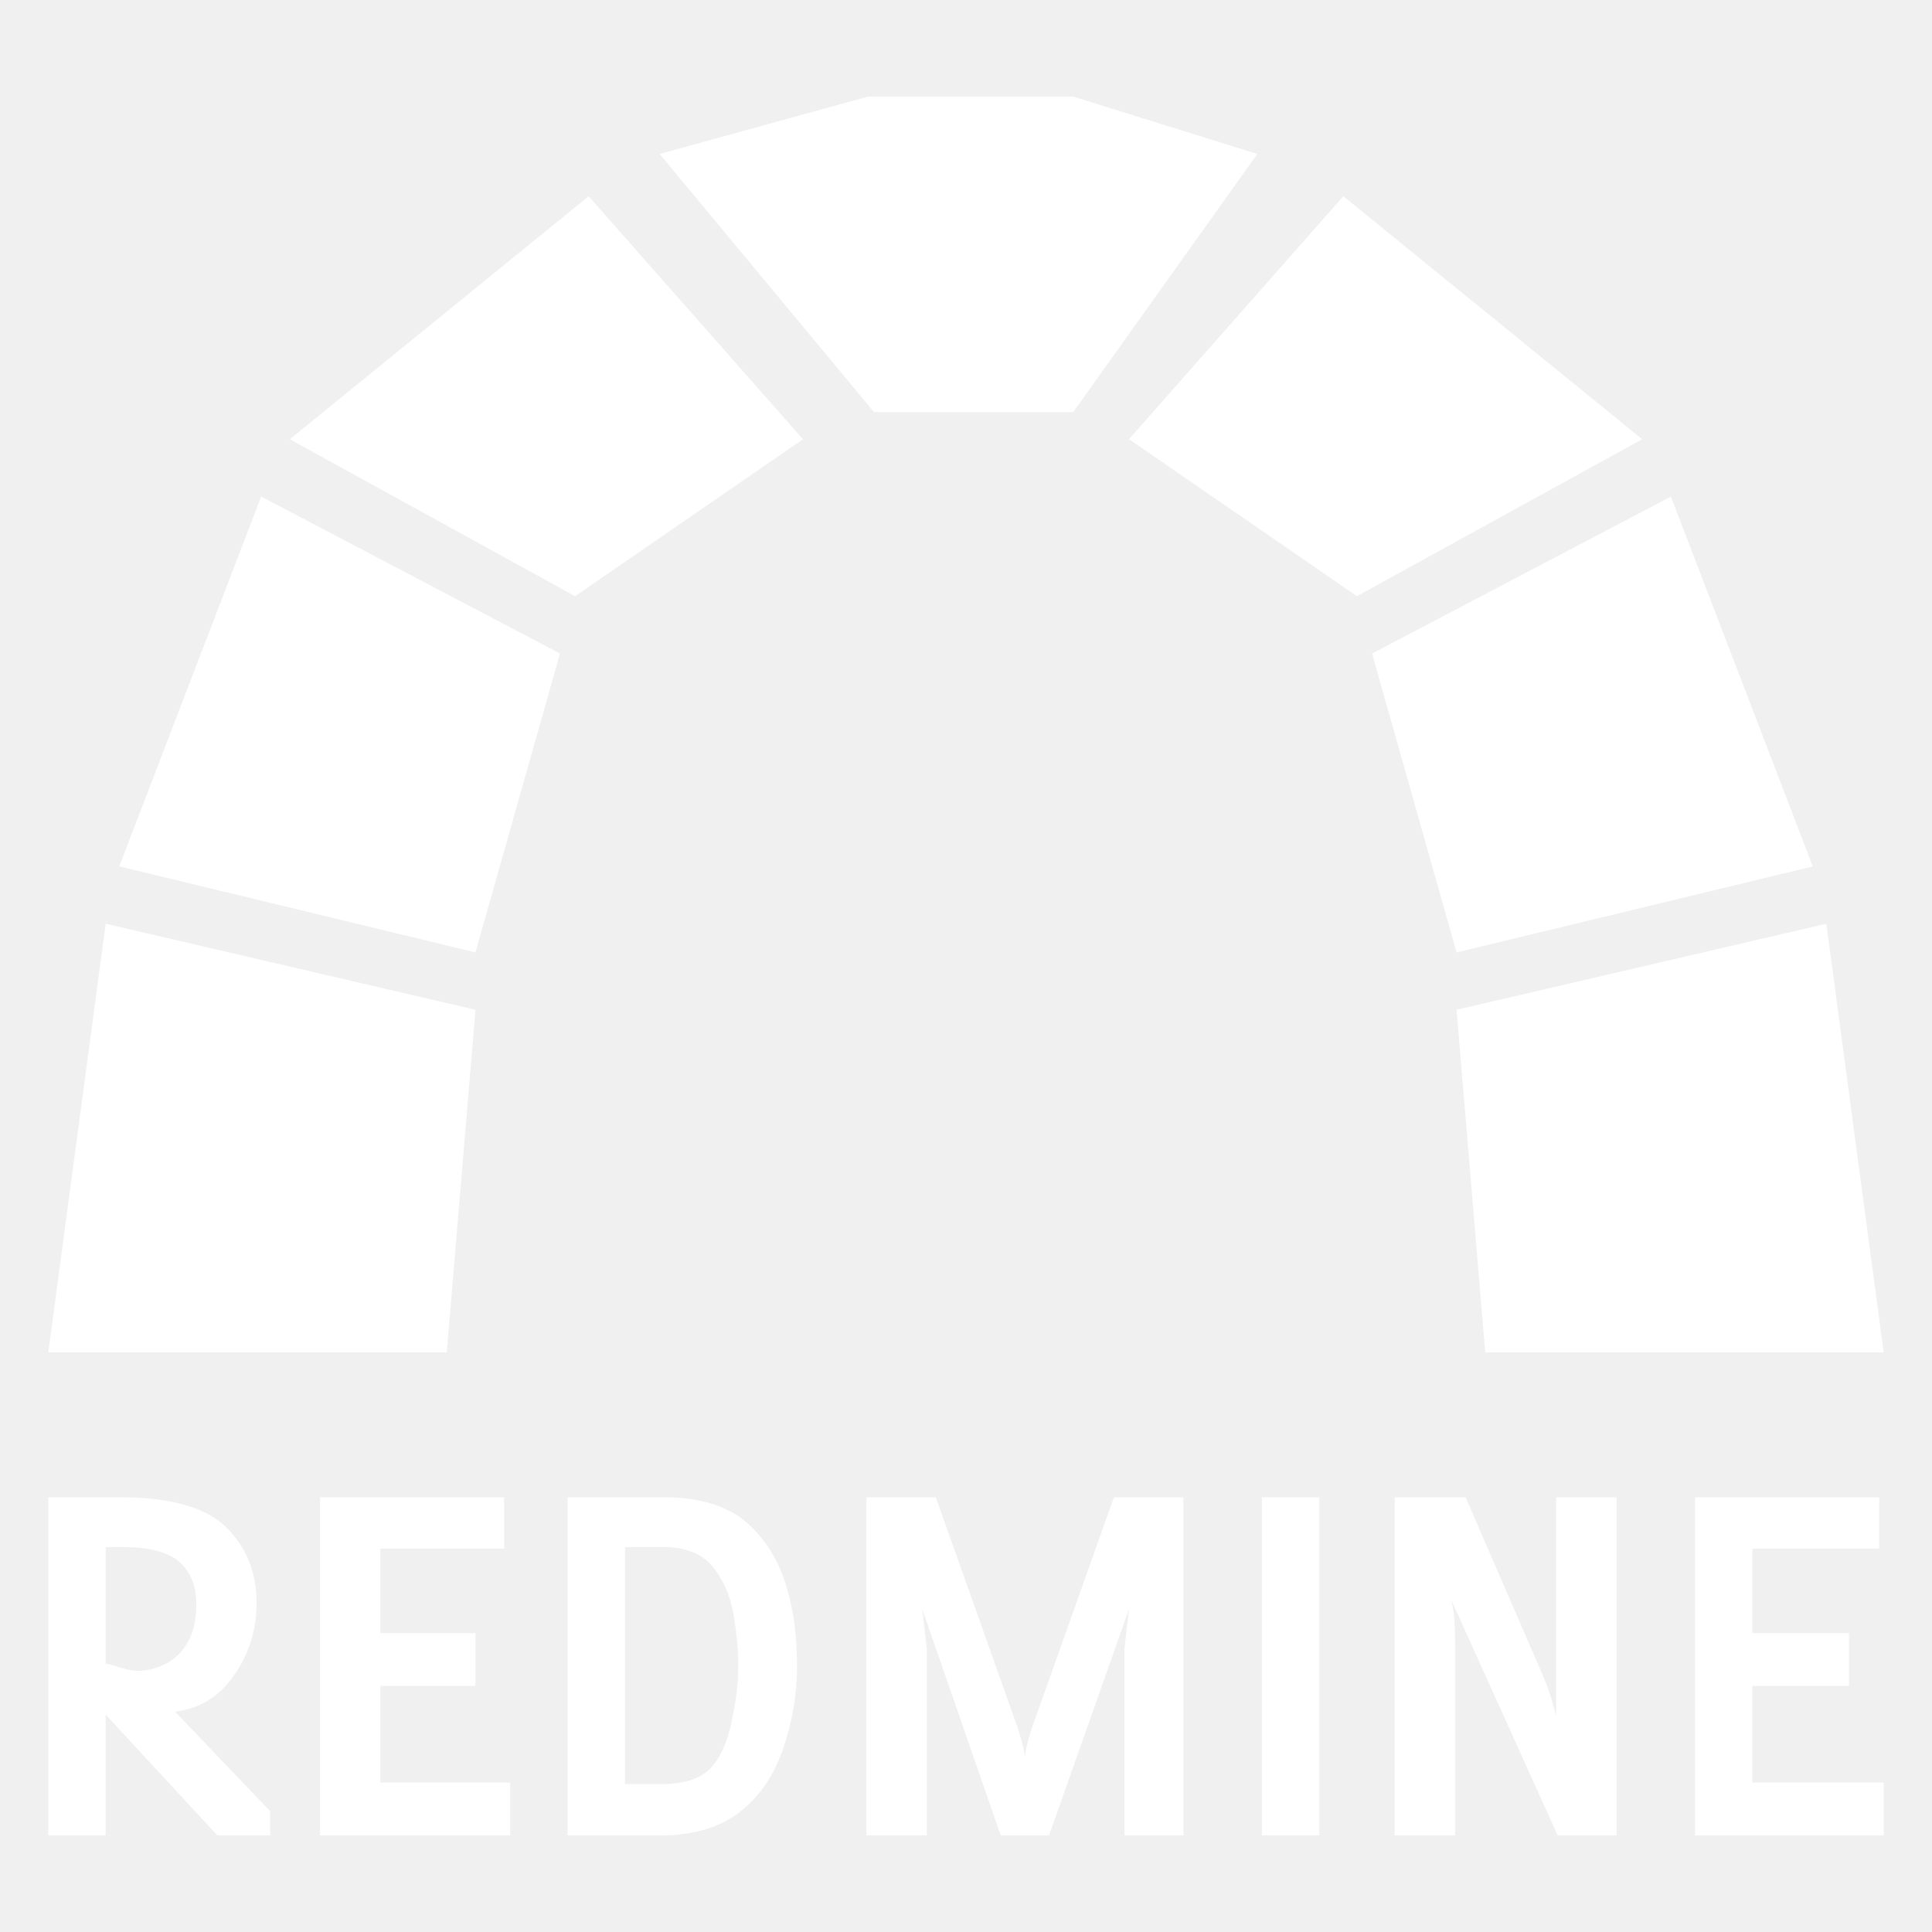
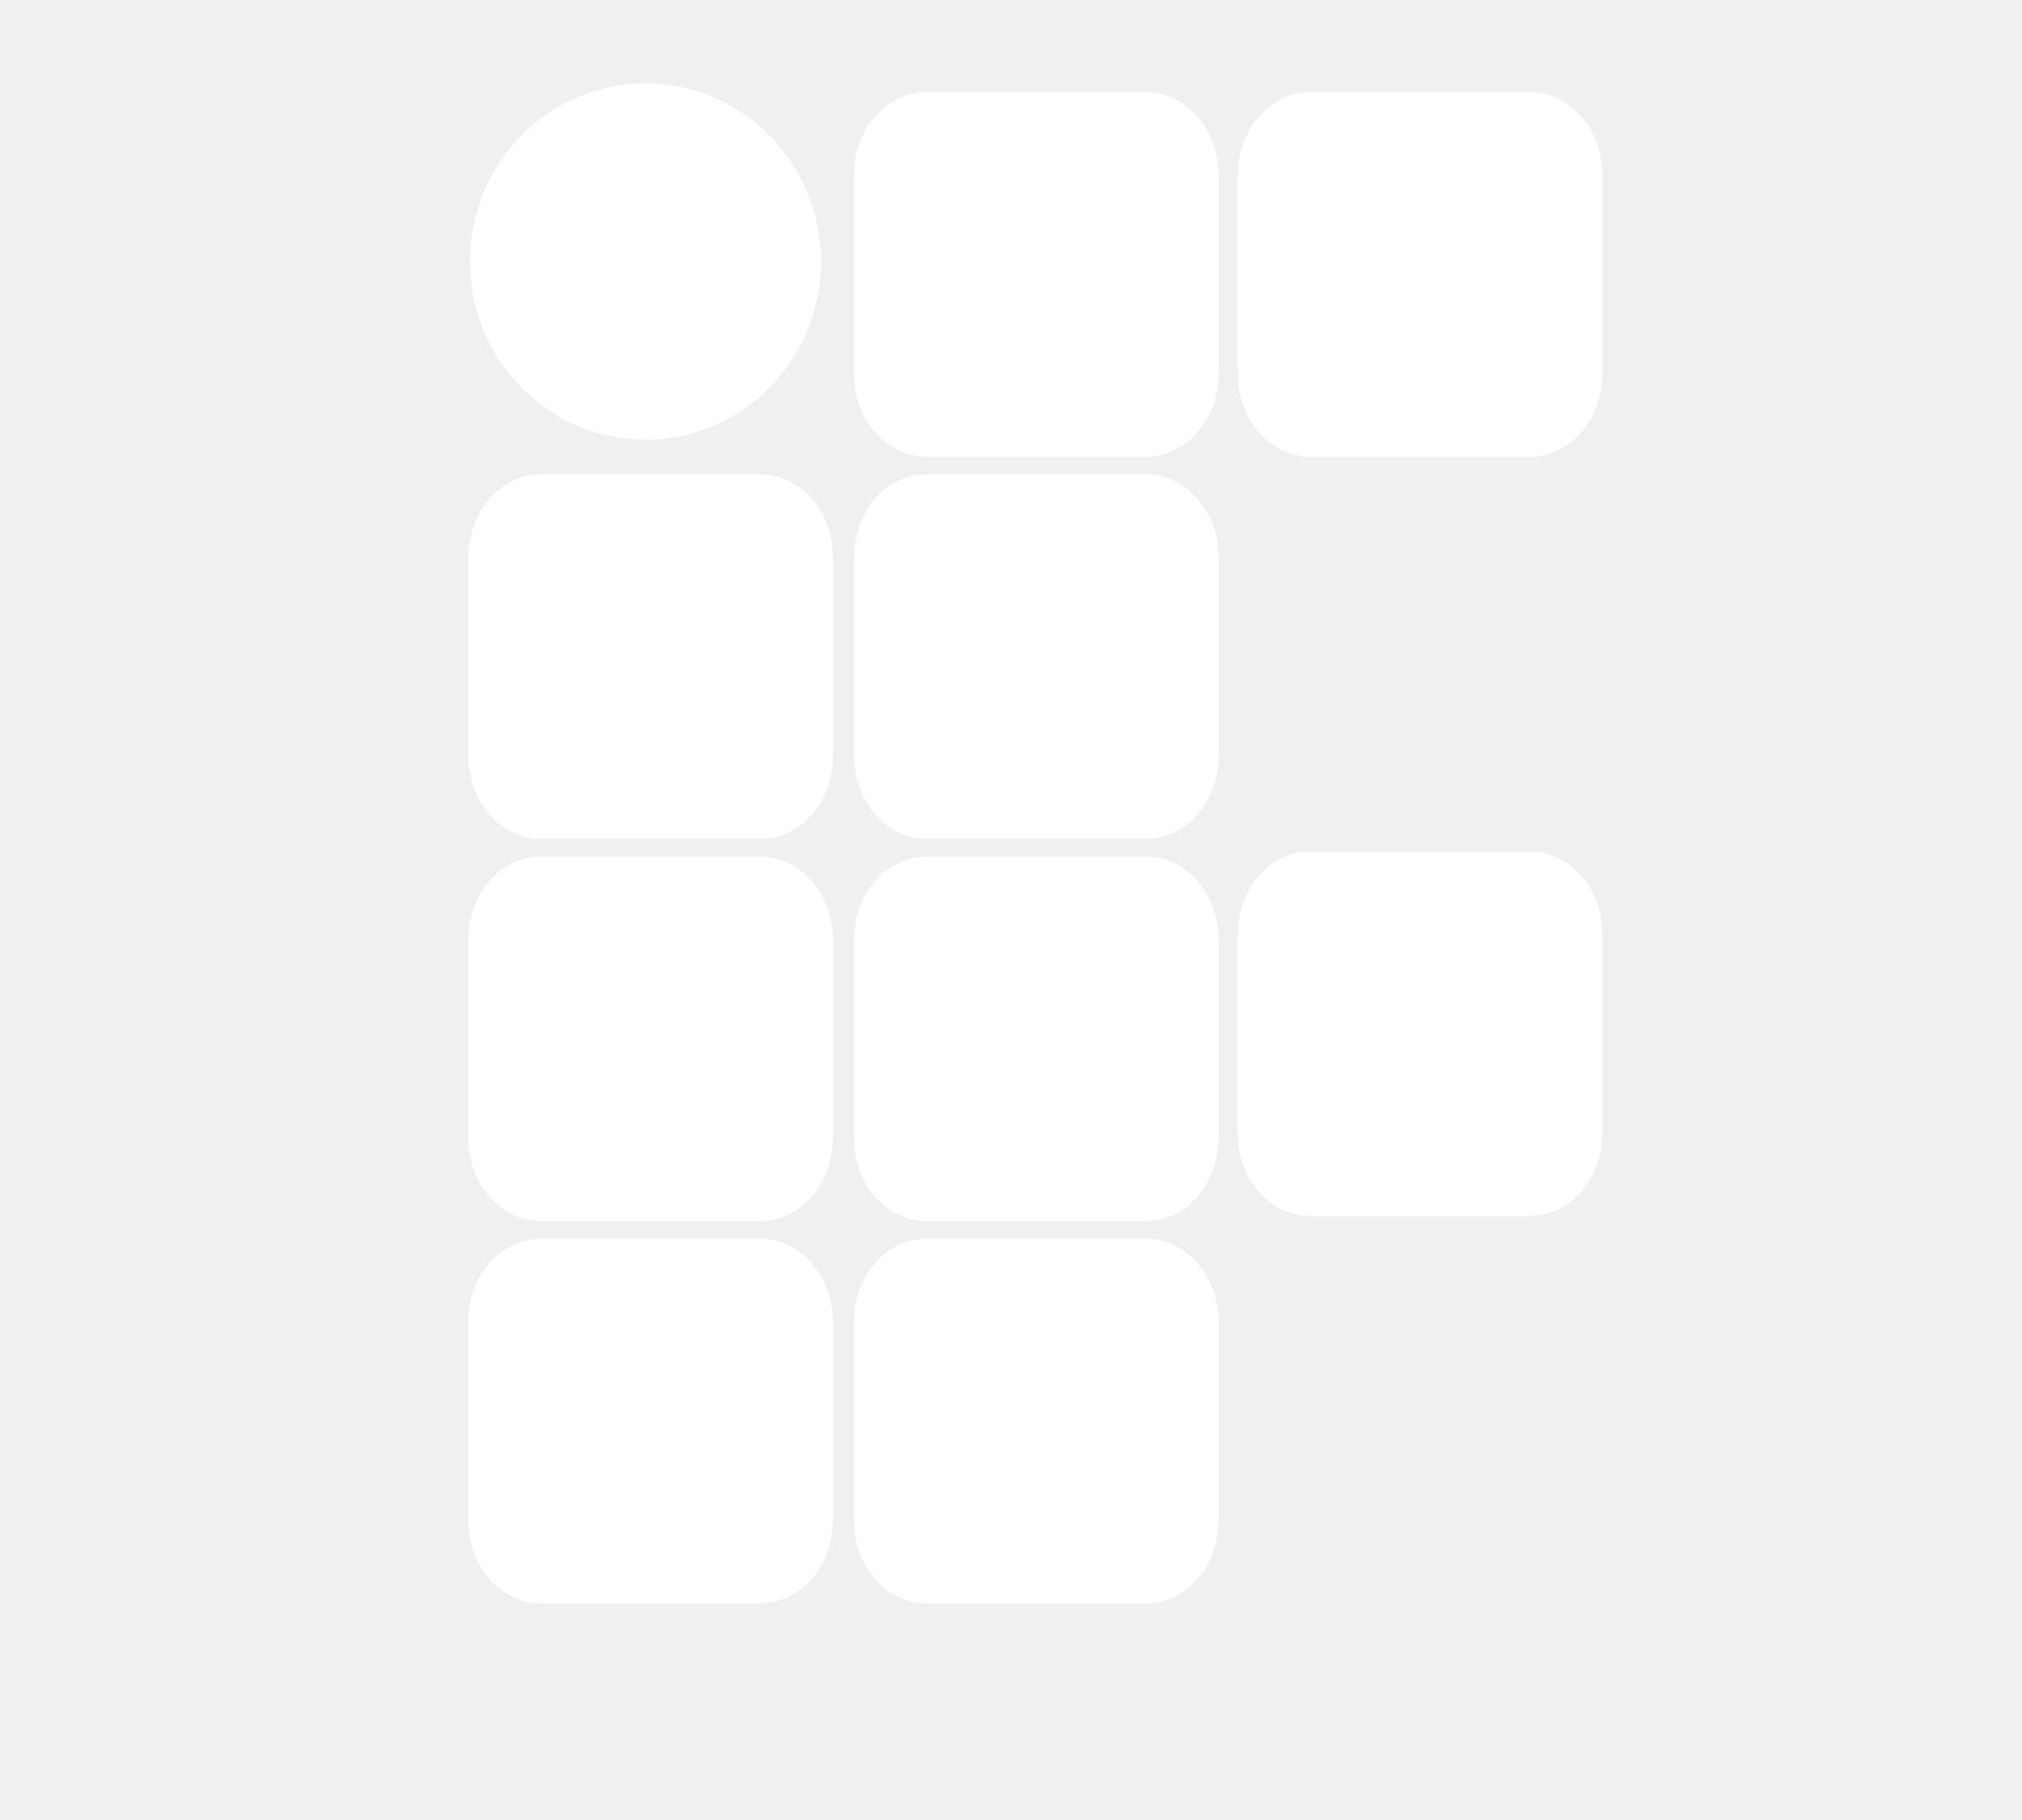
- <svg xmlns="http://www.w3.org/2000/svg" version="1.1" width="40" height="40" id="svg2">
-   <defs id="defs42" />
-   <path d="m 17.969,2 -4.312,1.188 4.438,5.344 4.125,0 L 26.031,3.188 22.219,2 l -4.25,0 z M 12.188,4.062 6,9.094 l 5.906,3.25 4.719,-3.25 -4.438,-5.031 z m 15.625,0 -4.438,5.031 4.719,3.25 L 34,9.094 27.812,4.062 z m -22.406,6.219 -2.938,7.656 7.375,1.781 1.75,-6.188 -6.188,-3.25 z m 29.188,0 -6.188,3.25 1.75,6.188 7.375,-1.781 -2.938,-7.656 z M 2.188,19.125 1,28 9.25,28 9.844,20.906 2.188,19.125 z m 35.625,0 -7.656,1.781 L 30.75,28 39,28 37.812,19.125 z M 1,31 l 0,7 1.188,0 0,-2.5 2.312,2.5 1.094,0 0,-0.5 L 3.625,35.438 C 4.148,35.372 4.54,35.122 4.844,34.688 5.148,34.253 5.306,33.769 5.312,33.219 5.322,32.581 5.107,32.041 4.688,31.625 4.268,31.21 3.56,31.015 2.594,31 L 1,31 z m 5.625,0 0,7 3.938,0 0,-1.094 -2.688,0 0,-2 1.969,0 0,-1.094 -1.969,0 0,-1.75 2.562,0 0,-1.062 -3.812,0 z m 5.125,0 0,7 2,0 c 0.663,-0.011 1.223,-0.195 1.625,-0.531 0.402,-0.336 0.663,-0.753 0.844,-1.281 C 16.399,35.659 16.503,35.09 16.5,34.5 16.505,33.917 16.441,33.376 16.281,32.844 16.121,32.311 15.854,31.874 15.469,31.531 15.083,31.189 14.516,31.012 13.844,31 L 11.75,31 z m 6.188,0 0,7 1.25,0 0,-3.875 -0.094,-0.812 1.625,4.688 1,0 1.656,-4.688 -0.094,0.812 0,3.875 1.219,0 0,-7 -1.438,0 -1.688,4.75 c -0.056,0.167 -0.1,0.316 -0.125,0.438 -0.025,0.121 -0.032,0.182 -0.031,0.188 3.29e-4,-0.005 -0.006,-0.068 -0.031,-0.188 -0.025,-0.119 -0.069,-0.265 -0.125,-0.438 L 19.375,31 17.938,31 z m 8.188,0 0,7 1.188,0 0,-7 -1.188,0 z m 2.75,0 0,7 1.25,0 0,-3.969 c -0.003,-0.243 -0.008,-0.474 -0.031,-0.656 -0.023,-0.182 -0.059,-0.272 -0.062,-0.281 L 32.25,38 l 1.219,0 0,-7 -1.25,0 0,2.469 0,1.156 0,0.469 0,0.438 C 32.216,35.514 32.186,35.408 32.125,35.188 32.064,34.967 31.967,34.749 31.875,34.531 L 30.344,31 28.875,31 z m 6.219,0 0,7 3.906,0 0,-1.094 -2.719,0 0,-2 2,0 0,-1.094 -2,0 0,-1.75 2.625,0 0,-1.062 -3.812,0 z m -32.906,1.031 0.406,0 c 0.507,0.004 0.894,0.107 1.125,0.312 0.231,0.205 0.347,0.51 0.344,0.875 -7.921e-4,0.379 -0.077,0.673 -0.281,0.938 -0.204,0.265 -0.538,0.426 -0.938,0.438 C 2.689,34.588 2.538,34.542 2.406,34.5 2.274,34.458 2.196,34.444 2.188,34.438 l 0,-2.406 z m 10.75,0 0.875,0 c 0.428,0.013 0.761,0.163 0.969,0.438 0.208,0.275 0.343,0.587 0.406,0.969 0.064,0.382 0.1,0.758 0.094,1.094 0.005,0.345 -0.052,0.692 -0.125,1.062 -0.073,0.371 -0.189,0.709 -0.406,0.969 -0.217,0.26 -0.572,0.364 -1,0.375 l -0.812,0 0,-4.906 z" id="path6" style="fill:#ffffff" />
+ <svg xmlns="http://www.w3.org/2000/svg" width="50" height="45" id="svg2" version="1.1">
+   <defs id="defs4">
+     </defs>
+   <g id="layer1" transform="translate(0,-1007.362)">
+     <rect style="fill:#ffffff;fill-rule:evenodd;stroke:none" id="rect2816-4-4-5-1-7" width="9.013" height="9.013" x="21.117" y="1009.641" ry="2.043" rx="1.788" />
+     <rect style="fill:#ffffff;fill-rule:evenodd" id="rect2816-4-4-5-1-7-4" width="9.013" height="9.013" x="21.117" y="1019.091" ry="2.043" rx="1.788" />
+     <rect style="fill:#ffffff;fill-rule:evenodd" id="rect2816-4-4-5-1-7-3" width="9.013" height="9.013" x="21.117" y="1028.541" ry="2.043" rx="1.788" />
+     <rect style="fill:#ffffff;fill-rule:evenodd" id="rect2816-4-4-5-1-7-1" width="9.013" height="9.013" x="21.117" y="1037.991" ry="2.043" rx="1.788" />
+     <rect style="fill:#ffffff;fill-rule:evenodd;stroke:none" id="rect2816-4-4-5-1-7-8" width="9.013" height="9.013" x="30.61" y="1009.641" ry="2.043" rx="1.788" />
+     <rect style="fill:#ffffff;fill-rule:evenodd" id="rect2816-4-4-5-1-7-4-9" width="9.013" height="9.013" x="11.582" y="1019.091" ry="2.043" rx="1.788" />
+     <rect style="fill:#ffffff;fill-rule:evenodd" id="rect2816-4-4-5-1-7-3-2" width="9.013" height="9.013" x="11.582" y="1028.541" ry="2.043" rx="1.788" />
+     <rect style="fill:#ffffff;fill-rule:evenodd" id="rect2816-4-4-5-1-7-1-7" width="9.013" height="9.013" x="11.582" y="1037.991" ry="2.043" rx="1.788" />
+     <rect style="fill:#ffffff;fill-rule:evenodd" id="rect2816-4-4-5-1-7-8-2" width="9.013" height="9.013" x="30.61" y="1028.414" ry="2.043" rx="1.788" />
+     <path style="fill:#ffffff" id="path3184" d="m 210.824,246.84 a 59.733,60.612 0 1 1 -119.467,0 59.733,60.612 0 1 1 119.467,0 z" transform="matrix(0.07268912,0,0,0.07268912,4.978835,995.8857)" />
+   </g>
</svg>
